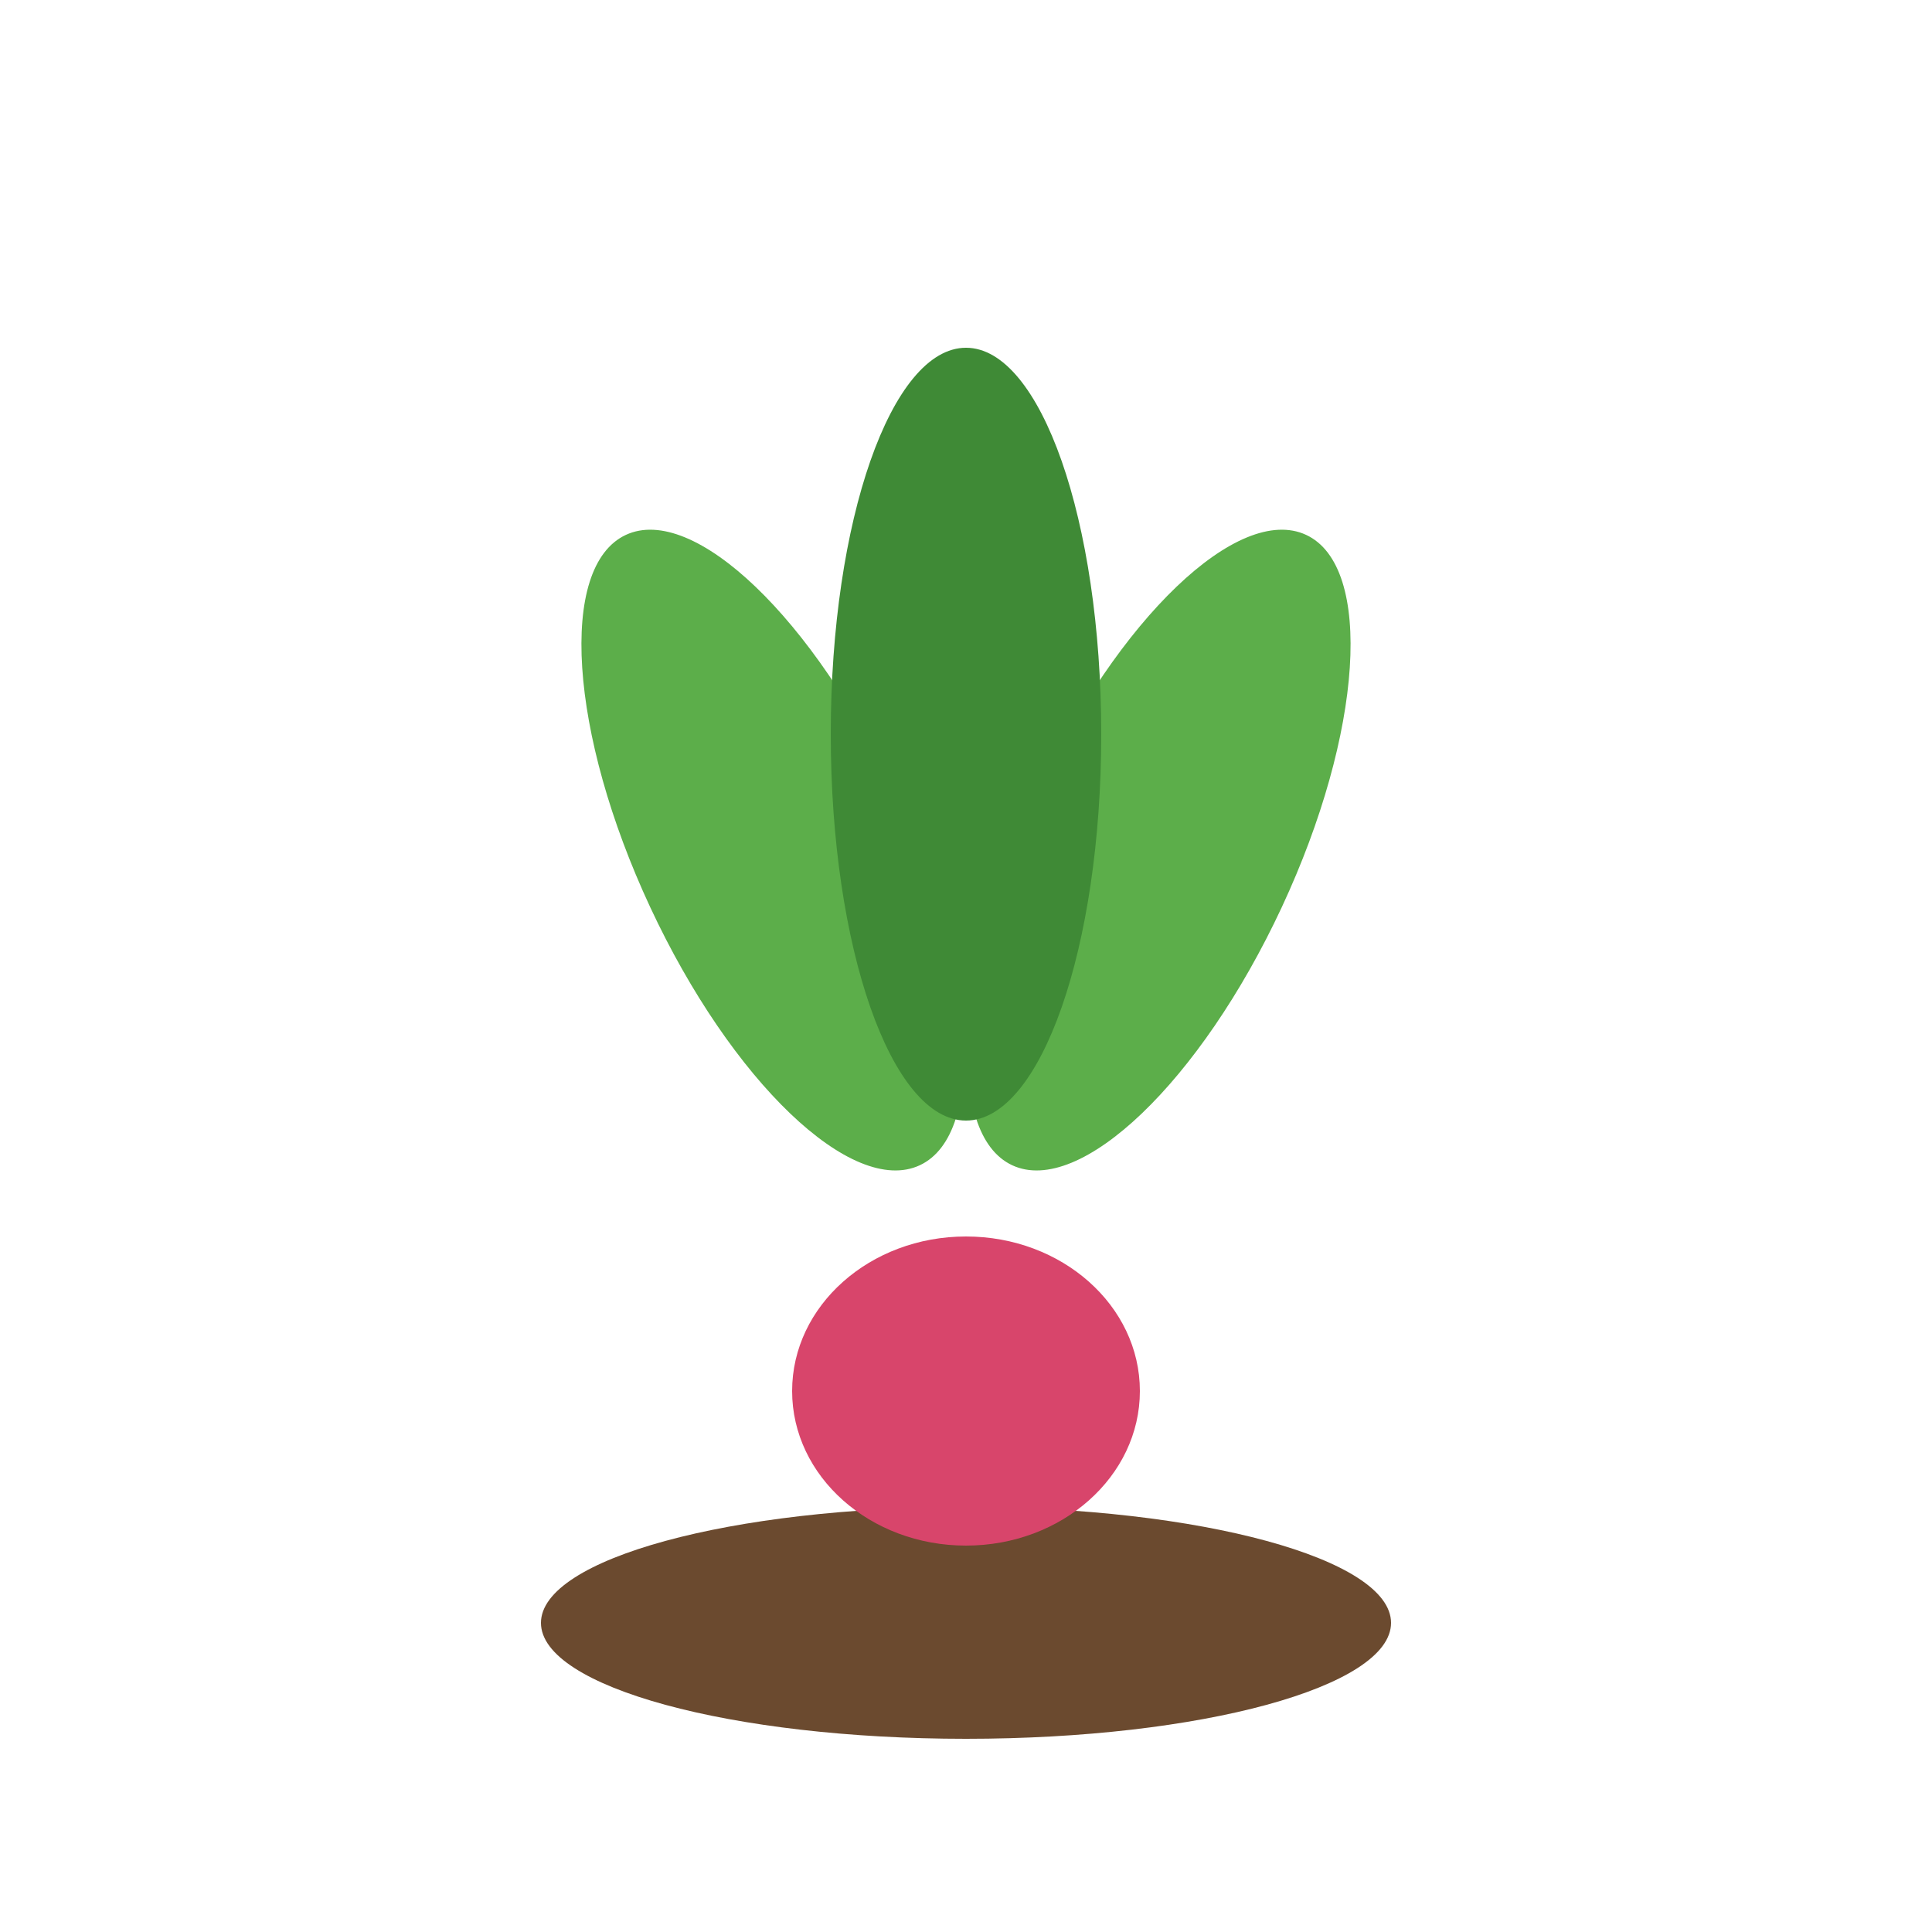
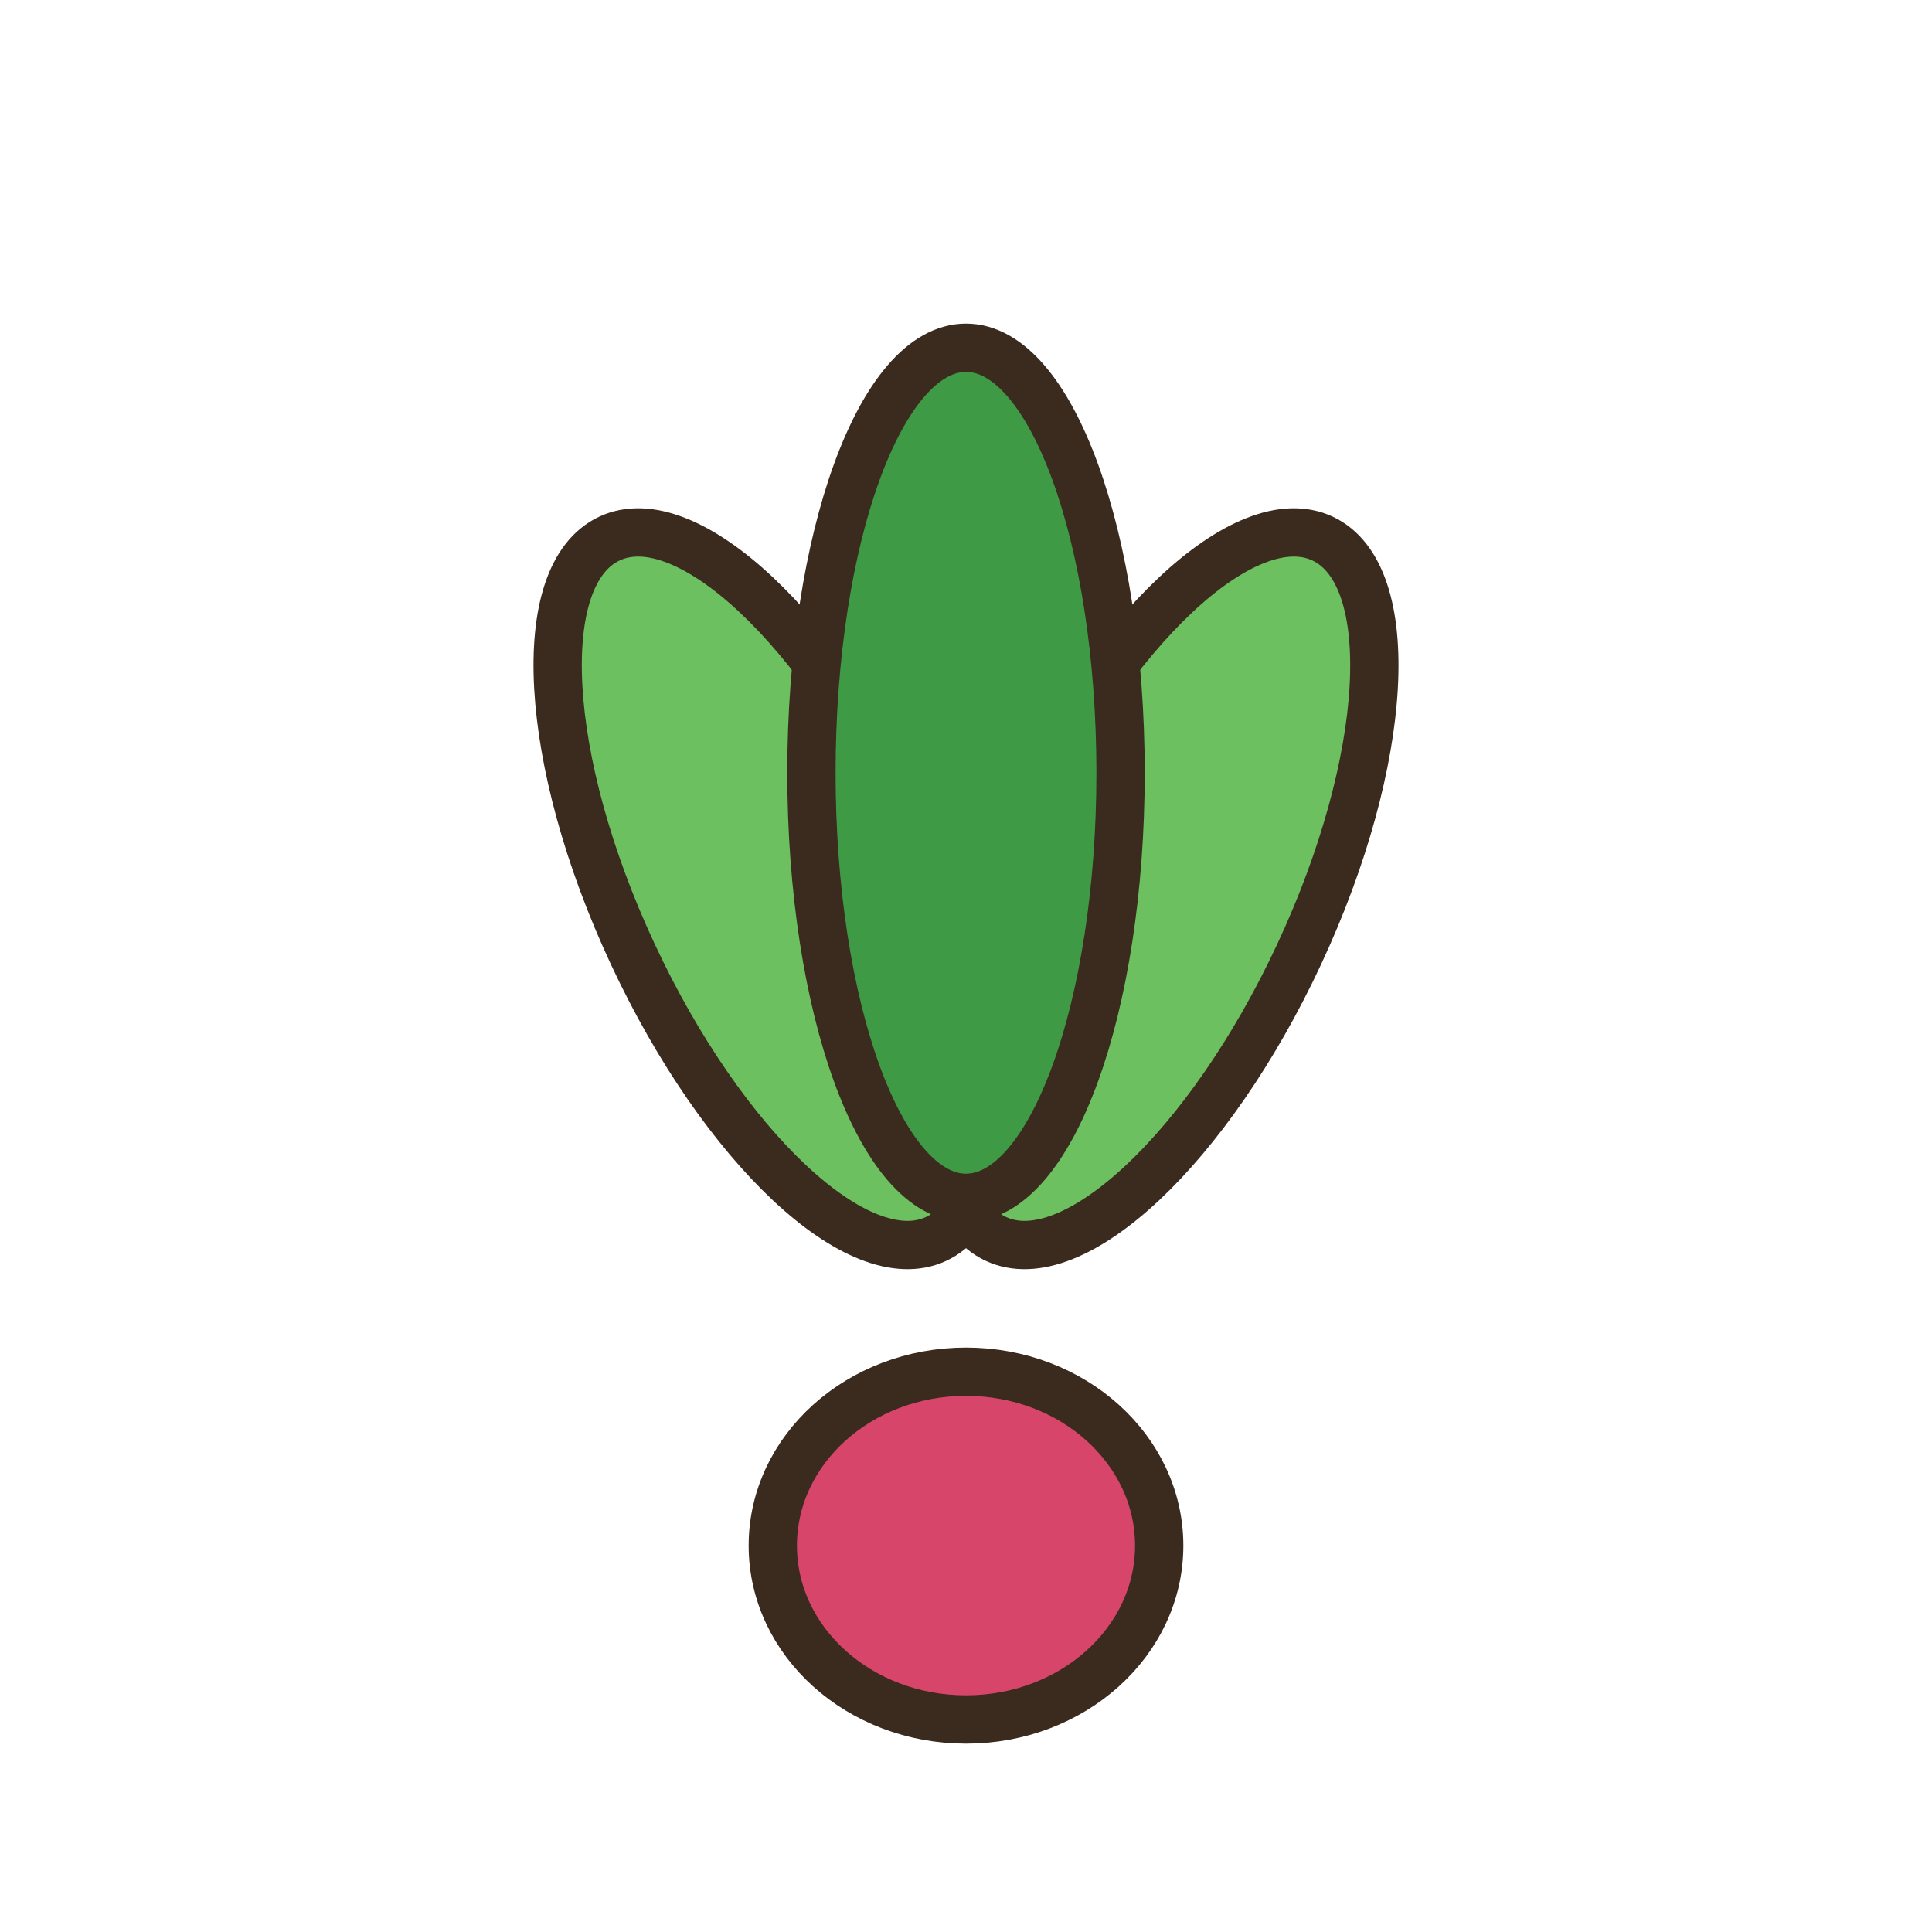
<svg xmlns="http://www.w3.org/2000/svg" viewBox="0 0 100 100">
-   <ellipse cx="50" cy="84" rx="22" ry="6" fill="#6b4a2f" />
-   <ellipse cx="40" cy="44" rx="7" ry="18" fill="#5cae4a" transform="rotate(-25 40 44)" />
-   <ellipse cx="60" cy="44" rx="7" ry="18" fill="#5cae4a" transform="rotate(25 60 44)" />
-   <ellipse cx="50" cy="38" rx="7" ry="20" fill="#3f8a36" transform="rotate(0 50 38)" />
-   <ellipse cx="50" cy="72" rx="9" ry="8" fill="#d8456b" />
+   <ellipse cx="40" cy="46" rx="8" ry="20" fill="#6CC060" stroke="#3B2A1E" stroke-width="2.5" stroke-linejoin="round" stroke-linecap="round" transform="rotate(-25 40 46)" />
+   <ellipse cx="60" cy="46" rx="8" ry="20" fill="#6CC060" stroke="#3B2A1E" stroke-width="2.5" stroke-linejoin="round" stroke-linecap="round" transform="rotate(25 60 46)" />
+   <ellipse cx="50" cy="40" rx="8" ry="22" fill="#3F9A45" stroke="#3B2A1E" stroke-width="2.5" stroke-linejoin="round" stroke-linecap="round" transform="rotate(0 50 40)" />
+   <ellipse cx="50" cy="80" rx="10" ry="9" fill="#D8456B" stroke="#3B2A1E" stroke-width="2.5" stroke-linejoin="round" stroke-linecap="round" />
</svg>
